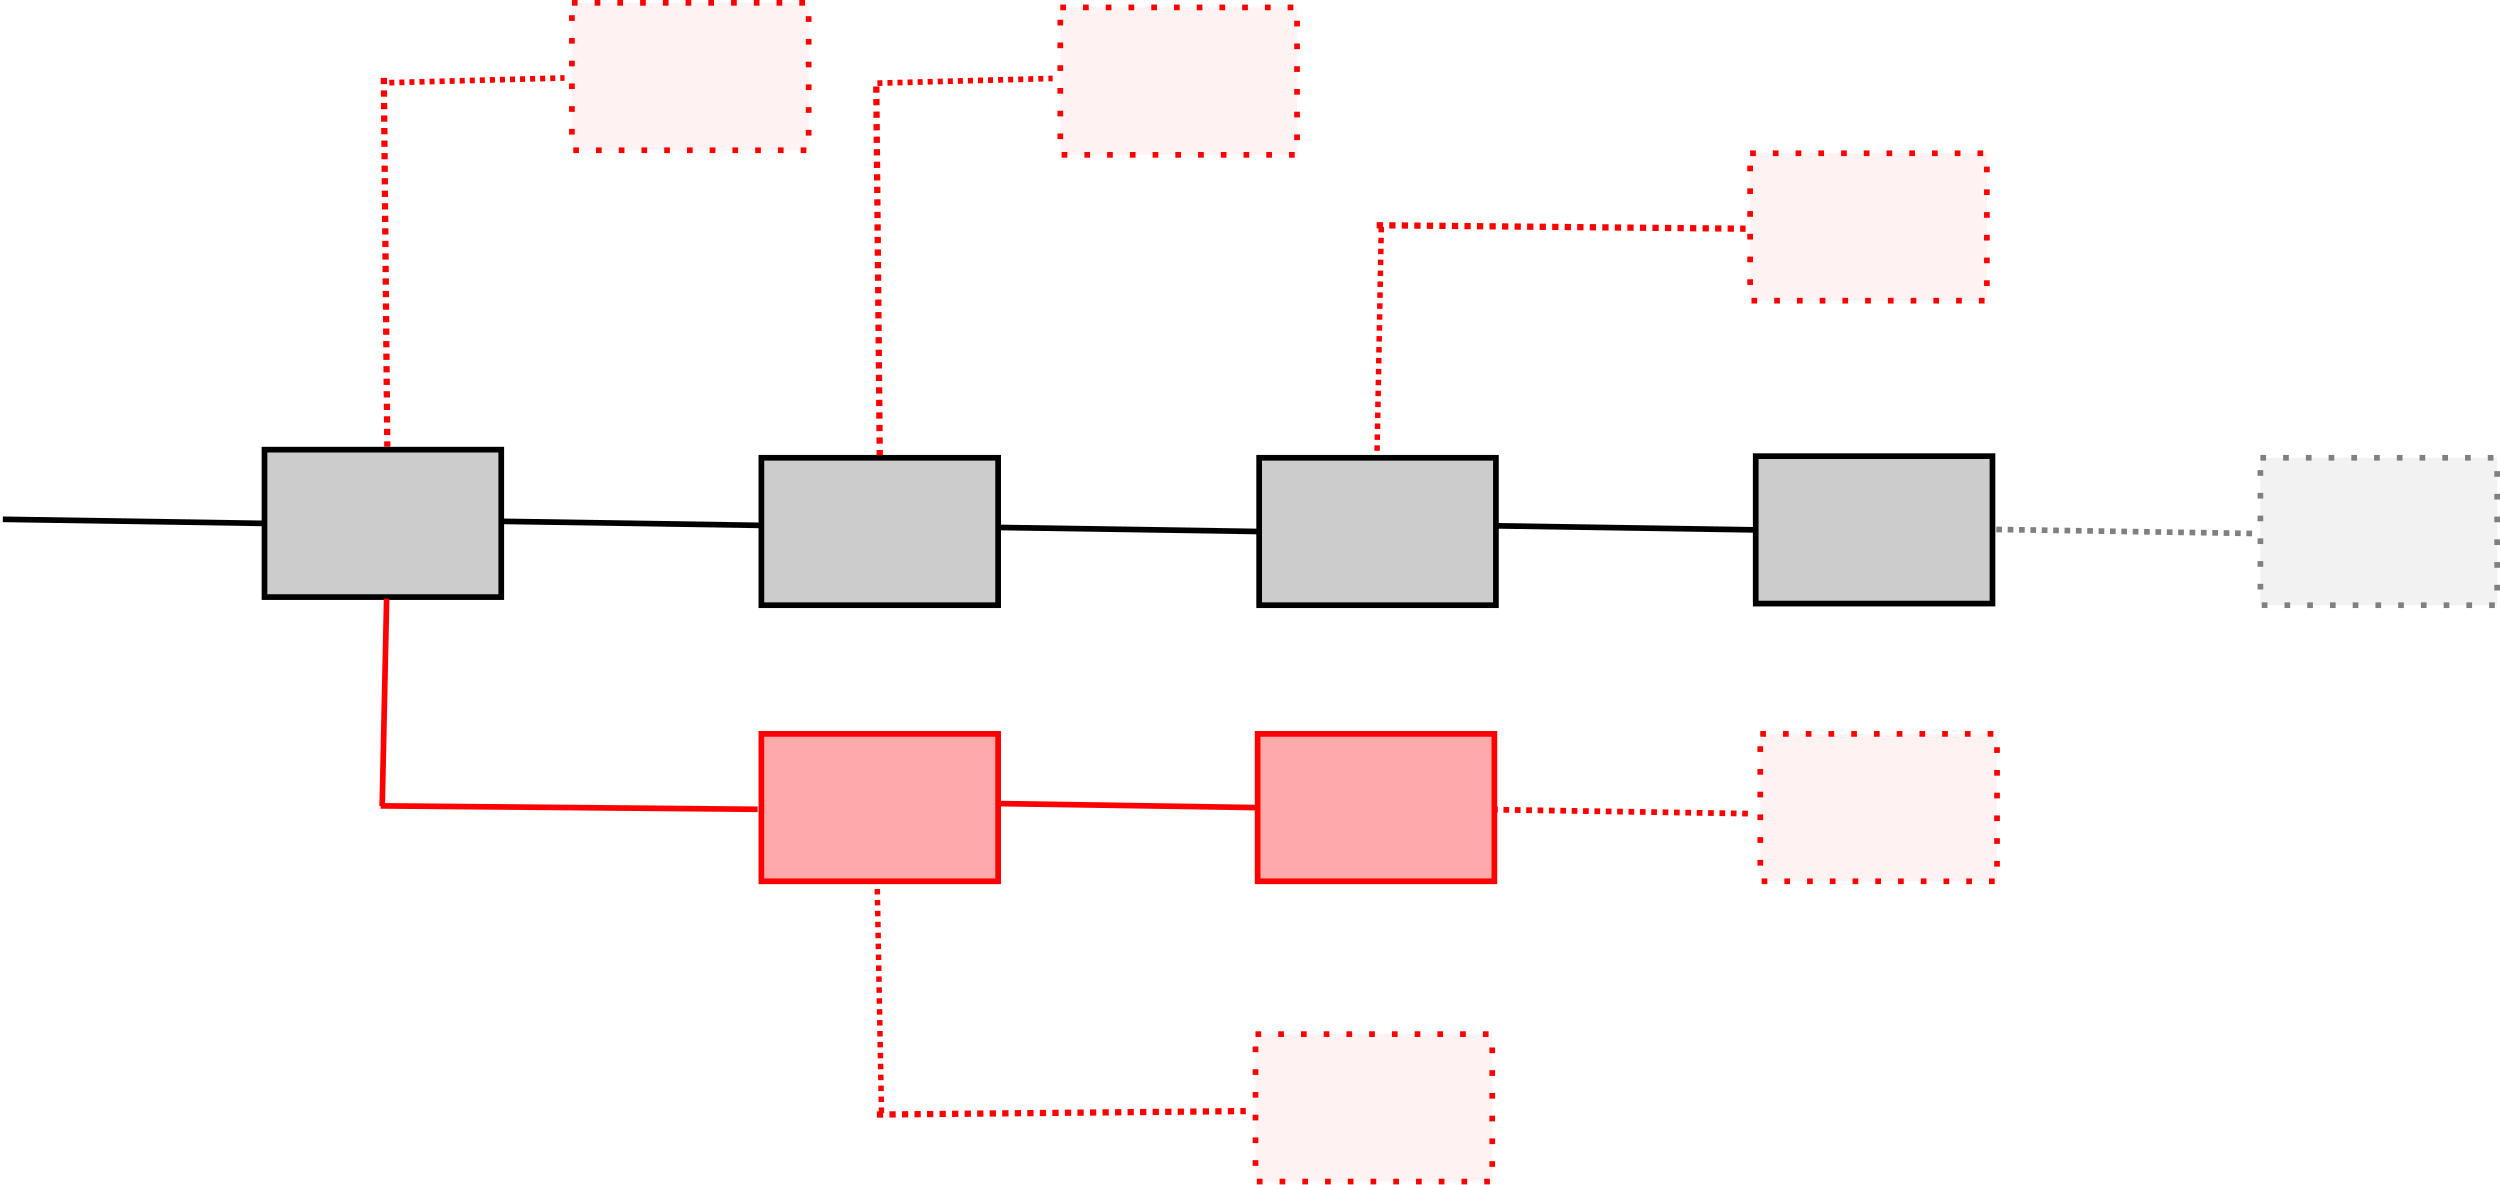
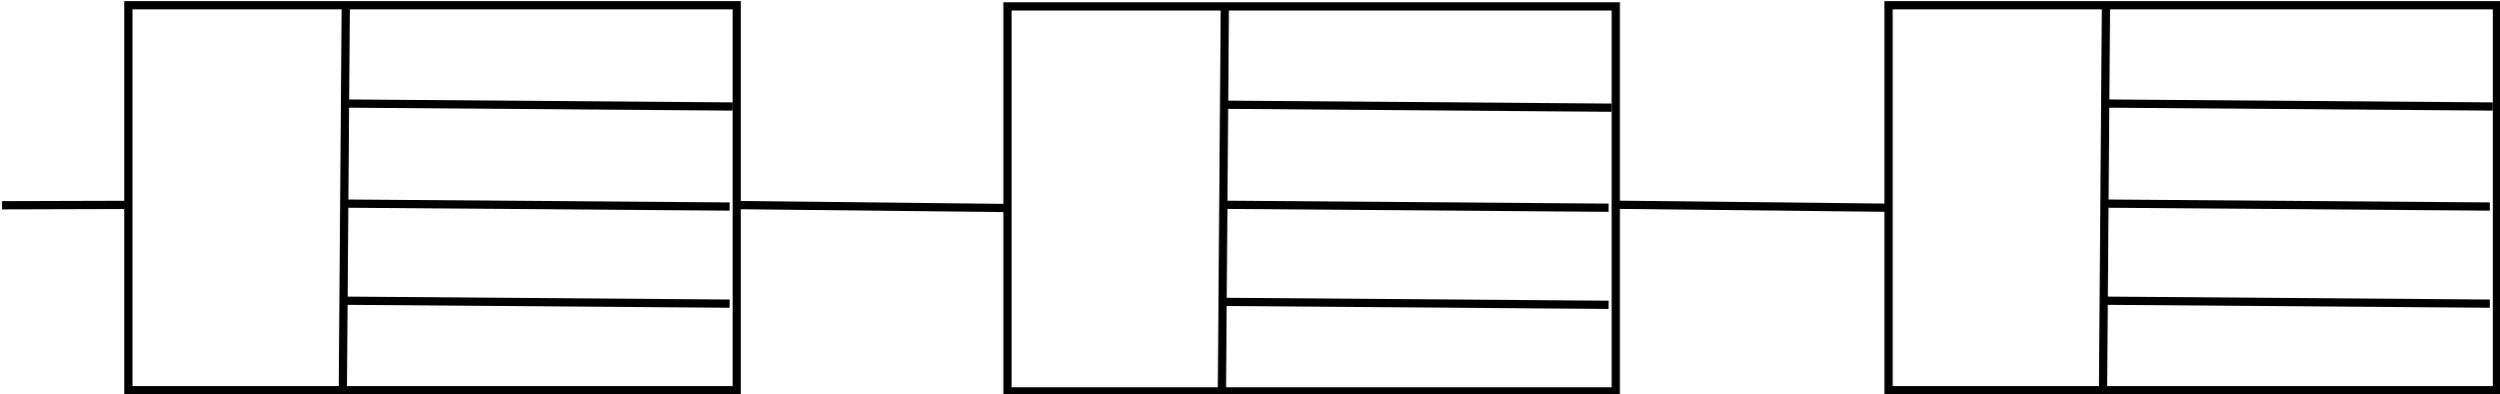
- <svg xmlns="http://www.w3.org/2000/svg" width="879.619" height="416.73" id="svg2" version="1.1">
+ <svg xmlns="http://www.w3.org/2000/svg" width="1213.837" height="191.031" id="svg2" version="1.1">
  <defs id="defs4" />
-   <g id="layer1" transform="translate(-21.88885,-408.2153)">
-     <rect style="fill:#cccccc;fill-rule:evenodd;stroke:#000000;stroke-width:2;stroke-linecap:butt;stroke-linejoin:miter;stroke-opacity:1" id="rect2985" width="83.302" height="51.873" x="289.778" y="569.283" />
-     <flowRoot xml:space="preserve" id="flowRoot2995" style="font-size:40px;font-style:normal;font-weight:normal;line-height:125%;letter-spacing:0px;word-spacing:0px;fill:#000000;fill-opacity:1;stroke:none;font-family:Sans" transform="translate(265.7143,188.2677)">
-       <flowRegion id="flowRegion2997">
-         <rect id="rect2999" width="134.286" height="71.429" x="41.429" y="391.237" />
+   <g id="layer1" transform="translate(-76.3364,-381.3622)">
+     <rect style="fill:none;stroke:#000000;stroke-width:4;stroke-opacity:1" id="rect2985" width="295.49" height="186.919" x="138.684" y="383.903" />
+     <path style="fill:none;stroke:#000000;stroke-width:4;stroke-linecap:butt;stroke-linejoin:miter;stroke-opacity:1" d="m 242.857,569.505 1.429,-187.143" id="path2987" />
+     <path style="fill:none;stroke:#000000;stroke-width:4;stroke-linecap:butt;stroke-linejoin:miter;stroke-opacity:1" d="m 245,431.648 187.143,1.429" id="path2987-3" />
+     <path style="fill:none;stroke:#000000;stroke-width:4;stroke-linecap:butt;stroke-linejoin:miter;stroke-opacity:1" d="M 243.571,480.219 430.714,481.648" id="path2987-3-4" />
+     <path style="fill:none;stroke:#000000;stroke-width:4;stroke-linecap:butt;stroke-linejoin:miter;stroke-opacity:1" d="m 243.571,527.362 187.143,1.429" id="path2987-3-0" />
+     <flowRoot xml:space="preserve" id="flowRoot3032" style="font-size:40px;font-style:normal;font-weight:normal;line-height:125%;letter-spacing:0px;word-spacing:0px;fill:#000000;fill-opacity:1;stroke:none;font-family:Sans;stroke-width:4" transform="translate(150,162.8571)">
+       <flowRegion id="flowRegion3034">
+         <rect id="rect3036" width="352.857" height="55.714" x="124.286" y="229.505" style="stroke-width:4" />
      </flowRegion>
-       <flowPara id="flowPara3001" style="font-size:25px">123</flowPara>
+       <flowPara id="flowPara3038" style="font-size:24px;stroke-width:4">Tx 0fc578</flowPara>
    </flowRoot>
-     <rect style="fill:#cccccc;fill-rule:evenodd;stroke:#000000;stroke-width:2;stroke-linecap:butt;stroke-linejoin:miter;stroke-opacity:1" id="rect2985-3" width="83.302" height="51.873" x="464.921" y="569.283" />
-     <flowRoot xml:space="preserve" id="flowRoot2995-3" style="font-size:40px;font-style:normal;font-weight:normal;line-height:125%;letter-spacing:0px;word-spacing:0px;fill:#000000;fill-opacity:1;stroke:none;font-family:Sans" transform="translate(440.8571,188.2677)">
-       <flowRegion id="flowRegion2997-4">
-         <rect id="rect2999-5" width="134.286" height="71.429" x="41.429" y="391.237" />
+     <flowRoot xml:space="preserve" id="flowRoot3032-0" style="font-size:40px;font-style:normal;font-weight:normal;line-height:125%;letter-spacing:0px;word-spacing:0px;fill:#000000;fill-opacity:1;stroke:none;font-family:Sans;stroke-width:4" transform="translate(151.2174,210.7446)">
+       <flowRegion id="flowRegion3034-4">
+         <rect id="rect3036-9" width="352.857" height="55.714" x="124.286" y="229.505" style="stroke-width:4" />
      </flowRegion>
-       <flowPara id="flowPara3001-8" style="font-size:25px">124</flowPara>
+       <flowPara id="flowPara3038-0" style="font-size:24px;stroke-width:4">Tx 315917</flowPara>
    </flowRoot>
-     <path style="fill:none;stroke:#000000;stroke-width:2;stroke-linecap:butt;stroke-linejoin:miter;stroke-opacity:1" d="m 372.857,285.523 91.429,1.429" id="path3033" transform="translate(0,308.2677)" />
-     <rect style="fill:#cccccc;fill-rule:evenodd;stroke:#000000;stroke-width:2;stroke-linecap:butt;stroke-linejoin:miter;stroke-opacity:1" id="rect2985-3-6" width="83.302" height="51.873" x="639.635" y="568.711" />
-     <flowRoot xml:space="preserve" id="flowRoot2995-3-9" style="font-size:40px;font-style:normal;font-weight:normal;line-height:125%;letter-spacing:0px;word-spacing:0px;fill:#000000;fill-opacity:1;stroke:none;font-family:Sans" transform="translate(615.5714,187.6963)">
-       <flowRegion id="flowRegion2997-4-5">
-         <rect id="rect2999-5-0" width="134.286" height="71.429" x="41.429" y="391.237" />
+     <flowRoot xml:space="preserve" id="flowRoot3032-3" style="font-size:40px;font-style:normal;font-weight:normal;line-height:125%;letter-spacing:0px;word-spacing:0px;fill:#000000;fill-opacity:1;stroke:none;font-family:Sans;stroke-width:4" transform="translate(153.4658,258.2294)">
+       <flowRegion id="flowRegion3034-6">
+         <rect id="rect3036-92" width="352.857" height="55.714" x="124.286" y="229.505" style="stroke-width:4" />
      </flowRegion>
-       <flowPara id="flowPara3001-8-3" style="font-size:25px">125</flowPara>
+       <flowPara id="flowPara3038-02" style="font-size:24px;stroke-width:4">Tx 5c6824</flowPara>
    </flowRoot>
-     <path style="fill:none;stroke:#000000;stroke-width:2;stroke-linecap:butt;stroke-linejoin:miter;stroke-opacity:1" d="M 547.571,593.219 639,594.648" id="path3033-3" />
-     <path style="fill:none;stroke:#000000;stroke-width:2;stroke-linecap:butt;stroke-linejoin:miter;stroke-opacity:1" d="M 198.571,591.648 290,593.076" id="path3033-8" />
-     <rect style="fill:#f2f2f2;fill-rule:evenodd;stroke:#808080;stroke-width:2;stroke-linecap:butt;stroke-linejoin:miter;stroke-miterlimit:4;stroke-opacity:1;stroke-dasharray:2, 6;stroke-dashoffset:0" id="rect2985-3-6-6" width="83.302" height="51.873" x="817.206" y="569.283" />
-     <flowRoot xml:space="preserve" id="flowRoot2995-3-9-8" style="font-size:40px;font-style:normal;font-weight:normal;line-height:125%;letter-spacing:0px;word-spacing:0px;fill:#636363;fill-opacity:1;stroke:none;font-family:Sans" transform="translate(793.1429,188.2678)">
-       <flowRegion id="flowRegion2997-4-5-2">
-         <rect id="rect2999-5-0-6" width="134.286" height="71.429" x="41.429" y="391.237" style="fill:#636363;fill-opacity:1" />
+     <flowRoot xml:space="preserve" id="flowRoot3032-0-8" style="font-size:40px;font-style:normal;font-weight:normal;line-height:125%;letter-spacing:0px;word-spacing:0px;fill:#000000;fill-opacity:1;stroke:none;font-family:Sans;stroke-width:4" transform="translate(196.1117,304.6884)">
+       <flowRegion id="flowRegion3034-4-9">
+         <rect id="rect3036-9-5" width="352.857" height="55.714" x="124.286" y="229.505" style="stroke-width:4" />
      </flowRegion>
-       <flowPara id="flowPara3001-8-3-5" style="font-size:25px;fill:#636363;fill-opacity:1">126</flowPara>
+       <flowPara id="flowPara3038-0-4" style="font-size:24px;stroke-width:4">...</flowPara>
    </flowRoot>
-     <path style="fill:#b3b3b3;stroke:#808080;stroke-width:2;stroke-linecap:butt;stroke-linejoin:miter;stroke-miterlimit:4;stroke-opacity:1;stroke-dasharray:2, 2;stroke-dashoffset:0" d="m 724.286,594.505 91.429,1.429" id="path3033-8-8" />
-     <rect style="fill:#cccccc;fill-rule:evenodd;stroke:#000000;stroke-width:2;stroke-linecap:butt;stroke-linejoin:miter;stroke-opacity:1" id="rect2985-3-2" width="83.302" height="51.873" x="114.952" y="566.426" />
-     <flowRoot xml:space="preserve" id="flowRoot2995-3-94" style="font-size:40px;font-style:normal;font-weight:normal;line-height:125%;letter-spacing:0px;word-spacing:0px;fill:#000000;fill-opacity:1;stroke:none;font-family:Sans" transform="translate(90.88885,185.4106)">
-       <flowRegion id="flowRegion2997-4-0">
-         <rect id="rect2999-5-2" width="134.286" height="71.429" x="41.429" y="391.237" />
+     <flowRoot xml:space="preserve" id="flowRoot3032-0-3" style="font-size:40px;font-style:normal;font-weight:normal;text-align:center;line-height:125%;letter-spacing:0px;word-spacing:0px;text-anchor:middle;fill:#000000;fill-opacity:1;stroke:none;font-family:Sans;stroke-width:4" transform="translate(20.39788,217.6765)">
+       <flowRegion id="flowRegion3034-4-5">
+         <rect id="rect3036-9-6" width="91.429" height="142.857" x="124.286" y="229.505" style="text-align:center;text-anchor:middle;stroke-width:4" />
      </flowRegion>
-       <flowPara id="flowPara3001-8-4" style="font-size:25px">122</flowPara>
+       <flowPara id="flowPara3038-0-49" style="font-size:24px;text-align:center;text-anchor:middle;stroke-width:4">Block 124</flowPara>
    </flowRoot>
-     <path style="fill:none;stroke:#000000;stroke-width:2;stroke-linecap:butt;stroke-linejoin:miter;stroke-opacity:1" d="m 22.889,590.934 91.429,1.429" id="path3033-7" />
-     <path style="fill:none;stroke:#ff0000;stroke-width:2;stroke-linecap:butt;stroke-linejoin:miter;stroke-opacity:1" d="m 157.923,618.868 -1.561,72.989" id="path3033-8-2" />
-     <path style="fill:none;stroke:#ff0000;stroke-width:2;stroke-linecap:butt;stroke-linejoin:miter;stroke-opacity:1" d="m 155.823,691.757 132.639,1.211" id="path3033-8-7" />
-     <rect style="fill:#ffaaaa;fill-rule:evenodd;stroke:#ff0000;stroke-width:2;stroke-linecap:butt;stroke-linejoin:miter;stroke-opacity:1" id="rect2985-30" width="83.302" height="51.873" x="289.778" y="666.426" />
-     <flowRoot xml:space="preserve" id="flowRoot2995-4" style="font-size:40px;font-style:normal;font-weight:normal;line-height:125%;letter-spacing:0px;word-spacing:0px;fill:#ff0000;fill-opacity:1;stroke:none;font-family:Sans" transform="translate(265.7143,285.4106)">
-       <flowRegion id="flowRegion2997-2">
-         <rect id="rect2999-3" width="134.286" height="71.429" x="41.429" y="391.237" style="fill:#ff0000" />
+     <rect style="fill:none;stroke:#000000;stroke-width:4;stroke-opacity:1" id="rect2985-0" width="295.49" height="186.919" x="565.683" y="384.474" />
+     <path style="fill:none;stroke:#000000;stroke-width:4;stroke-linecap:butt;stroke-linejoin:miter;stroke-opacity:1" d="m 669.857,570.076 1.429,-187.143" id="path2987-9" />
+     <path style="fill:none;stroke:#000000;stroke-width:4;stroke-linecap:butt;stroke-linejoin:miter;stroke-opacity:1" d="m 672,432.219 187.143,1.429" id="path2987-3-45" />
+     <path style="fill:none;stroke:#000000;stroke-width:4;stroke-linecap:butt;stroke-linejoin:miter;stroke-opacity:1" d="m 670.571,480.791 187.143,1.429" id="path2987-3-4-4" />
+     <path style="fill:none;stroke:#000000;stroke-width:4;stroke-linecap:butt;stroke-linejoin:miter;stroke-opacity:1" d="m 670.571,527.934 187.143,1.429" id="path2987-3-0-1" />
+     <flowRoot xml:space="preserve" id="flowRoot3032-39" style="font-size:40px;font-style:normal;font-weight:normal;line-height:125%;letter-spacing:0px;word-spacing:0px;fill:#000000;fill-opacity:1;stroke:none;font-family:Sans;stroke-width:4" transform="translate(577,163.4286)">
+       <flowRegion id="flowRegion3034-47">
+         <rect id="rect3036-1" width="352.857" height="55.714" x="124.286" y="229.505" style="stroke-width:4" />
      </flowRegion>
-       <flowPara id="flowPara3001-86" style="font-size:25px;fill:#ff0000">123</flowPara>
+       <flowPara id="flowPara3038-9" style="font-size:24px;stroke-width:4">Tx 0257ec</flowPara>
    </flowRoot>
-     <rect style="fill:#ffaaaa;fill-rule:evenodd;stroke:#ff0000;stroke-width:2;stroke-linecap:butt;stroke-linejoin:miter;stroke-opacity:1" id="rect2985-3-0" width="83.302" height="51.873" x="464.381" y="666.426" />
-     <flowRoot xml:space="preserve" id="flowRoot2995-3-6" style="font-size:40px;font-style:normal;font-weight:normal;line-height:125%;letter-spacing:0px;word-spacing:0px;fill:#ff0000;fill-opacity:1;stroke:none;font-family:Sans" transform="translate(440.3174,285.4106)">
-       <flowRegion id="flowRegion2997-4-2">
-         <rect id="rect2999-5-03" width="134.286" height="71.429" x="41.429" y="391.237" style="fill:#ff0000" />
+     <flowRoot xml:space="preserve" id="flowRoot3032-0-9" style="font-size:40px;font-style:normal;font-weight:normal;line-height:125%;letter-spacing:0px;word-spacing:0px;fill:#000000;fill-opacity:1;stroke:none;font-family:Sans;stroke-width:4" transform="translate(578.2173,211.316)">
+       <flowRegion id="flowRegion3034-4-6">
+         <rect id="rect3036-9-0" width="352.857" height="55.714" x="124.286" y="229.505" style="stroke-width:4" />
      </flowRegion>
-       <flowPara id="flowPara3001-8-45" style="font-size:25px;fill:#ff0000">124</flowPara>
+       <flowPara id="flowPara3038-0-2" style="font-size:24px;stroke-width:4">Tx 85ab60</flowPara>
    </flowRoot>
-     <path style="fill:#ff0000;stroke:#ff0000;stroke-width:2;stroke-linecap:butt;stroke-linejoin:miter;stroke-opacity:1" d="m 372.317,690.934 91.429,1.429" id="path3033-6" />
-     <rect style="fill:#fff2f2;fill-opacity:1;fill-rule:evenodd;stroke:#ff0000;stroke-width:2;stroke-linecap:butt;stroke-linejoin:miter;stroke-miterlimit:4;stroke-opacity:1;stroke-dasharray:2, 6;stroke-dashoffset:0" id="rect2985-3-6-6-3" width="83.302" height="51.873" x="637.667" y="462.14" />
-     <flowRoot xml:space="preserve" id="flowRoot2995-3-9-8-2" style="font-size:40px;font-style:normal;font-weight:normal;line-height:125%;letter-spacing:0px;word-spacing:0px;fill:#ff6363;fill-opacity:1;stroke:none;font-family:Sans" transform="translate(613.6031,81.12486)">
-       <flowRegion id="flowRegion2997-4-5-2-4">
-         <rect id="rect2999-5-0-6-7" width="134.286" height="71.429" x="41.429" y="391.237" style="fill:#ff6363;fill-opacity:1;stroke:none" />
+     <flowRoot xml:space="preserve" id="flowRoot3032-3-1" style="font-size:40px;font-style:normal;font-weight:normal;line-height:125%;letter-spacing:0px;word-spacing:0px;fill:#000000;fill-opacity:1;stroke:none;font-family:Sans;stroke-width:4" transform="translate(580.4658,258.8009)">
+       <flowRegion id="flowRegion3034-6-7">
+         <rect id="rect3036-92-1" width="352.857" height="55.714" x="124.286" y="229.505" style="stroke-width:4" />
      </flowRegion>
-       <flowPara id="flowPara3001-8-3-5-0" style="font-size:25px;fill:#ff6363;fill-opacity:1;stroke:none">125</flowPara>
+       <flowPara id="flowPara3038-02-3" style="font-size:24px;stroke-width:4">Tx 356e24</flowPara>
    </flowRoot>
-     <path style="fill:#b3b3b3;stroke:#ff0000;stroke-width:2.205;stroke-linecap:butt;stroke-linejoin:miter;stroke-miterlimit:4;stroke-opacity:1;stroke-dasharray:2.205, 2.205;stroke-dashoffset:0" d="m 506.277,487.465 129.795,1.223" id="path3033-8-8-1" />
-     <path style="fill:#b3b3b3;stroke:#ff0000;stroke-width:1.922;stroke-linecap:butt;stroke-linejoin:miter;stroke-miterlimit:4;stroke-opacity:1;stroke-dasharray:1.922, 1.922;stroke-dashoffset:0" d="m 507.896,488.038 -1.506,80.078" id="path3033-8-8-7" />
-     <rect style="fill:#fff2f2;fill-opacity:1;fill-rule:evenodd;stroke:#ff0000;stroke-width:2;stroke-linecap:butt;stroke-linejoin:miter;stroke-miterlimit:4;stroke-opacity:1;stroke-dasharray:2, 6;stroke-dashoffset:0" id="rect2985-3-6-6-3-4" width="83.302" height="51.873" x="394.952" y="410.822" />
-     <flowRoot xml:space="preserve" id="flowRoot2995-3-9-8-2-1" style="font-size:40px;font-style:normal;font-weight:normal;line-height:125%;letter-spacing:0px;word-spacing:0px;fill:#ff6363;fill-opacity:1;stroke:none;font-family:Sans" transform="translate(370.8888,29.80744)">
-       <flowRegion id="flowRegion2997-4-5-2-4-3">
-         <rect id="rect2999-5-0-6-7-4" width="134.286" height="71.429" x="41.429" y="391.237" style="fill:#ff6363;fill-opacity:1;stroke:none" />
+     <flowRoot xml:space="preserve" id="flowRoot3032-0-3-0" style="font-size:40px;font-style:normal;font-weight:normal;text-align:center;line-height:125%;letter-spacing:0px;word-spacing:0px;text-anchor:middle;fill:#000000;fill-opacity:1;stroke:none;font-family:Sans;stroke-width:4" transform="translate(447.3979,218.248)">
+       <flowRegion id="flowRegion3034-4-5-8">
+         <rect id="rect3036-9-6-2" width="91.429" height="142.857" x="124.286" y="229.505" style="text-align:center;text-anchor:middle;stroke-width:4" />
      </flowRegion>
-       <flowPara id="flowPara3001-8-3-5-0-3" style="font-size:25px;fill:#ff6363;fill-opacity:1;stroke:none">124</flowPara>
+       <flowPara id="flowPara3038-0-49-6" style="font-size:24px;text-align:center;text-anchor:middle;stroke-width:4">Block 125</flowPara>
    </flowRoot>
-     <path style="fill:#b3b3b3;stroke:#ff0000;stroke-width:2.205;stroke-linecap:butt;stroke-linejoin:miter;stroke-miterlimit:4;stroke-opacity:1;stroke-dasharray:2.205, 2.205;stroke-dashoffset:0" d="m 330.206,438.647 1.223,129.795" id="path3033-8-8-1-8" />
-     <rect style="fill:#fff2f2;fill-opacity:1;fill-rule:evenodd;stroke:#ff0000;stroke-width:2;stroke-linecap:butt;stroke-linejoin:miter;stroke-miterlimit:4;stroke-opacity:1;stroke-dasharray:2, 6;stroke-dashoffset:0" id="rect2985-3-6-6-3-4-5" width="83.302" height="51.873" x="223.115" y="409.215" />
-     <flowRoot xml:space="preserve" id="flowRoot2995-3-9-8-2-1-7" style="font-size:40px;font-style:normal;font-weight:normal;line-height:125%;letter-spacing:0px;word-spacing:0px;fill:#ff6363;fill-opacity:1;stroke:none;font-family:Sans" transform="translate(199.0516,28.20031)">
-       <flowRegion id="flowRegion2997-4-5-2-4-3-7">
-         <rect id="rect2999-5-0-6-7-4-1" width="134.286" height="71.429" x="41.429" y="391.237" style="fill:#ff6363;fill-opacity:1;stroke:none" />
+     <rect style="fill:none;stroke:#000000;stroke-width:4;stroke-opacity:1" id="rect2985-0-6" width="295.49" height="186.919" x="993.683" y="383.903" />
+     <path style="fill:none;stroke:#000000;stroke-width:4;stroke-linecap:butt;stroke-linejoin:miter;stroke-opacity:1" d="m 1097.857,569.505 1.429,-187.143" id="path2987-9-8" />
+     <path style="fill:none;stroke:#000000;stroke-width:4;stroke-linecap:butt;stroke-linejoin:miter;stroke-opacity:1" d="m 1100,431.648 187.143,1.429" id="path2987-3-45-7" />
+     <path style="fill:none;stroke:#000000;stroke-width:4;stroke-linecap:butt;stroke-linejoin:miter;stroke-opacity:1" d="m 1098.571,480.219 187.143,1.429" id="path2987-3-4-4-6" />
+     <path style="fill:none;stroke:#000000;stroke-width:4;stroke-linecap:butt;stroke-linejoin:miter;stroke-opacity:1" d="m 1098.571,527.362 187.143,1.429" id="path2987-3-0-1-7" />
+     <flowRoot xml:space="preserve" id="flowRoot3032-39-1" style="font-size:40px;font-style:normal;font-weight:normal;line-height:125%;letter-spacing:0px;word-spacing:0px;fill:#000000;fill-opacity:1;stroke:none;font-family:Sans;stroke-width:4" transform="translate(1005,162.8571)">
+       <flowRegion id="flowRegion3034-47-1">
+         <rect id="rect3036-1-1" width="352.857" height="55.714" x="124.286" y="229.505" style="stroke-width:4" />
      </flowRegion>
-       <flowPara id="flowPara3001-8-3-5-0-3-9" style="font-size:25px;fill:#ff6363;fill-opacity:1;stroke:none">123</flowPara>
+       <flowPara id="flowPara3038-9-2" style="font-size:24px;stroke-width:4">Tx d664e6</flowPara>
    </flowRoot>
-     <path style="fill:#b3b3b3;stroke:#ff0000;stroke-width:2.205;stroke-linecap:butt;stroke-linejoin:miter;stroke-miterlimit:4;stroke-opacity:1;stroke-dasharray:2.205, 2.205;stroke-dashoffset:0" d="m 156.94,435.612 1.223,129.795" id="path3033-8-8-1-8-9" />
-     <path style="fill:#b3b3b3;stroke:#ff0000;stroke-width:2;stroke-linecap:butt;stroke-linejoin:miter;stroke-miterlimit:4;stroke-opacity:1;stroke-dasharray:1.77, 1.77;stroke-dashoffset:0" d="m 158.865,437.307 61.659,-1.659" id="path3033-8-8-7-3-7" />
-     <path style="fill:#b3b3b3;stroke:#ff0000;stroke-width:2;stroke-linecap:butt;stroke-linejoin:miter;stroke-miterlimit:4;stroke-opacity:1;stroke-dasharray:1.77, 1.77;stroke-dashoffset:0" d="m 330.599,437.477 61.659,-1.659" id="path3033-8-8-7-3-7-7" />
-     <rect style="fill:#fff2f2;fill-opacity:1;fill-rule:evenodd;stroke:#ff0000;stroke-width:2;stroke-linecap:butt;stroke-linejoin:miter;stroke-miterlimit:4;stroke-opacity:1;stroke-dasharray:2, 6;stroke-dashoffset:0" id="rect2985-3-6-6-3-1" width="83.302" height="51.873" x="641.238" y="666.426" />
-     <flowRoot xml:space="preserve" id="flowRoot2995-3-9-8-2-5" style="font-size:40px;font-style:normal;font-weight:normal;line-height:125%;letter-spacing:0px;word-spacing:0px;fill:#ff6363;fill-opacity:1;stroke:none;font-family:Sans" transform="translate(617.1745,285.4106)">
-       <flowRegion id="flowRegion2997-4-5-2-4-0">
-         <rect id="rect2999-5-0-6-7-5" width="134.286" height="71.429" x="41.429" y="391.237" style="fill:#ff6363;fill-opacity:1;stroke:none" />
+     <flowRoot xml:space="preserve" id="flowRoot3032-0-9-4" style="font-size:40px;font-style:normal;font-weight:normal;line-height:125%;letter-spacing:0px;word-spacing:0px;fill:#000000;fill-opacity:1;stroke:none;font-family:Sans;stroke-width:4" transform="translate(1006.217,210.7446)">
+       <flowRegion id="flowRegion3034-4-6-3">
+         <rect id="rect3036-9-0-7" width="352.857" height="55.714" x="124.286" y="229.505" style="stroke-width:4" />
      </flowRegion>
-       <flowPara id="flowPara3001-8-3-5-0-37" style="font-size:25px;fill:#ff6363;fill-opacity:1;stroke:none">125</flowPara>
+       <flowPara id="flowPara3038-0-2-4" style="font-size:24px;stroke-width:4">Tx 594c8b</flowPara>
    </flowRoot>
-     <path style="fill:#b3b3b3;stroke:#ff0000;stroke-width:2.028;stroke-linecap:butt;stroke-linejoin:miter;stroke-miterlimit:4;stroke-opacity:1;stroke-dasharray:2, 2;stroke-dashoffset:0" d="m 546.889,693.077 91.428,1.428" id="path3033-8-8-1-0" />
-     <rect style="fill:#fff2f2;fill-opacity:1;fill-rule:evenodd;stroke:#ff0000;stroke-width:2;stroke-linecap:butt;stroke-linejoin:miter;stroke-miterlimit:4;stroke-opacity:1;stroke-dasharray:2, 6;stroke-dashoffset:0" id="rect2985-3-6-6-3-4-53" width="83.302" height="51.873" x="463.631" y="772.072" />
-     <flowRoot xml:space="preserve" id="flowRoot2995-3-9-8-2-1-0" style="font-size:40px;font-style:normal;font-weight:normal;line-height:125%;letter-spacing:0px;word-spacing:0px;fill:#ff6363;fill-opacity:1;stroke:none;font-family:Sans" transform="translate(439.5674,391.0575)">
-       <flowRegion id="flowRegion2997-4-5-2-4-3-5">
-         <rect id="rect2999-5-0-6-7-4-5" width="134.286" height="71.429" x="41.429" y="391.237" style="fill:#ff6363;fill-opacity:1;stroke:none" />
+     <flowRoot xml:space="preserve" id="flowRoot3032-3-1-6" style="font-size:40px;font-style:normal;font-weight:normal;line-height:125%;letter-spacing:0px;word-spacing:0px;fill:#000000;fill-opacity:1;stroke:none;font-family:Sans;stroke-width:4" transform="translate(1008.466,258.2294)">
+       <flowRegion id="flowRegion3034-6-7-8">
+         <rect id="rect3036-92-1-5" width="352.857" height="55.714" x="124.286" y="229.505" style="stroke-width:4" />
      </flowRegion>
-       <flowPara id="flowPara3001-8-3-5-0-3-7" style="font-size:25px;fill:#ff6363;fill-opacity:1;stroke:none">124</flowPara>
+       <flowPara id="flowPara3038-02-3-4" style="font-size:24px;stroke-width:4">Tx 737a4d</flowPara>
    </flowRoot>
-     <path style="fill:#b3b3b3;stroke:#ff0000;stroke-width:2.205;stroke-linecap:butt;stroke-linejoin:miter;stroke-miterlimit:4;stroke-opacity:1;stroke-dasharray:2.205, 2.205;stroke-dashoffset:0" d="m 330.42,800.371 129.795,-1.223" id="path3033-8-8-1-6" />
-     <path style="fill:#b3b3b3;stroke:#ff0000;stroke-width:1.922;stroke-linecap:butt;stroke-linejoin:miter;stroke-miterlimit:4;stroke-opacity:1;stroke-dasharray:1.922, 1.922;stroke-dashoffset:0" d="m 332.039,799.798 -1.506,-80.078" id="path3033-8-8-7-6" />
+     <path style="fill:none;stroke:#000000;stroke-width:4;stroke-linecap:butt;stroke-linejoin:miter;stroke-opacity:1" d="m 862.286,480.791 131.429,1.429" id="path3360-0" />
+     <flowRoot xml:space="preserve" id="flowRoot3032-0-3-0-1" style="font-size:40px;font-style:normal;font-weight:normal;text-align:center;line-height:125%;letter-spacing:0px;word-spacing:0px;text-anchor:middle;fill:#000000;fill-opacity:1;stroke:none;font-family:Sans;stroke-width:4" transform="translate(875.3979,217.6765)">
+       <flowRegion id="flowRegion3034-4-5-8-1">
+         <rect id="rect3036-9-6-2-9" width="91.429" height="142.857" x="124.286" y="229.505" style="text-align:center;text-anchor:middle;stroke-width:4" />
+       </flowRegion>
+       <flowPara id="flowPara3038-0-49-6-4" style="font-size:24px;text-align:center;text-anchor:middle;stroke-width:4">Block 126</flowPara>
+     </flowRoot>
+     <flowRoot xml:space="preserve" id="flowRoot3032-0-8-5" style="font-size:40px;font-style:normal;font-weight:normal;line-height:125%;letter-spacing:0px;word-spacing:0px;fill:#000000;fill-opacity:1;stroke:none;font-family:Sans;stroke-width:4" transform="translate(627.1325,305.2856)">
+       <flowRegion id="flowRegion3034-4-9-7">
+         <rect id="rect3036-9-5-5" width="352.857" height="55.714" x="124.286" y="229.505" style="stroke-width:4" />
+       </flowRegion>
+       <flowPara id="flowPara3038-0-4-3" style="font-size:24px;stroke-width:4">...</flowPara>
+     </flowRoot>
+     <flowRoot xml:space="preserve" id="flowRoot3032-0-8-1" style="font-size:40px;font-style:normal;font-weight:normal;line-height:125%;letter-spacing:0px;word-spacing:0px;fill:#000000;fill-opacity:1;stroke:none;font-family:Sans;stroke-width:4" transform="translate(1057.132,303.2856)">
+       <flowRegion id="flowRegion3034-4-9-3">
+         <rect id="rect3036-9-5-1" width="352.857" height="55.714" x="124.286" y="229.505" style="stroke-width:4" />
+       </flowRegion>
+       <flowPara id="flowPara3038-0-4-9" style="font-size:24px;stroke-width:4">...</flowPara>
+     </flowRoot>
+     <path style="fill:none;stroke:#000000;stroke-width:4;stroke-linecap:butt;stroke-linejoin:miter;stroke-opacity:1" d="m 434.286,480.934 131.429,1.429" id="path3360" />
+     <path style="fill:none;stroke:#000000;stroke-width:4;stroke-linecap:butt;stroke-linejoin:miter;stroke-opacity:1" d="m 77.336,481.026 60.756,-0.184" id="path3360-7" />
  </g>
</svg>
